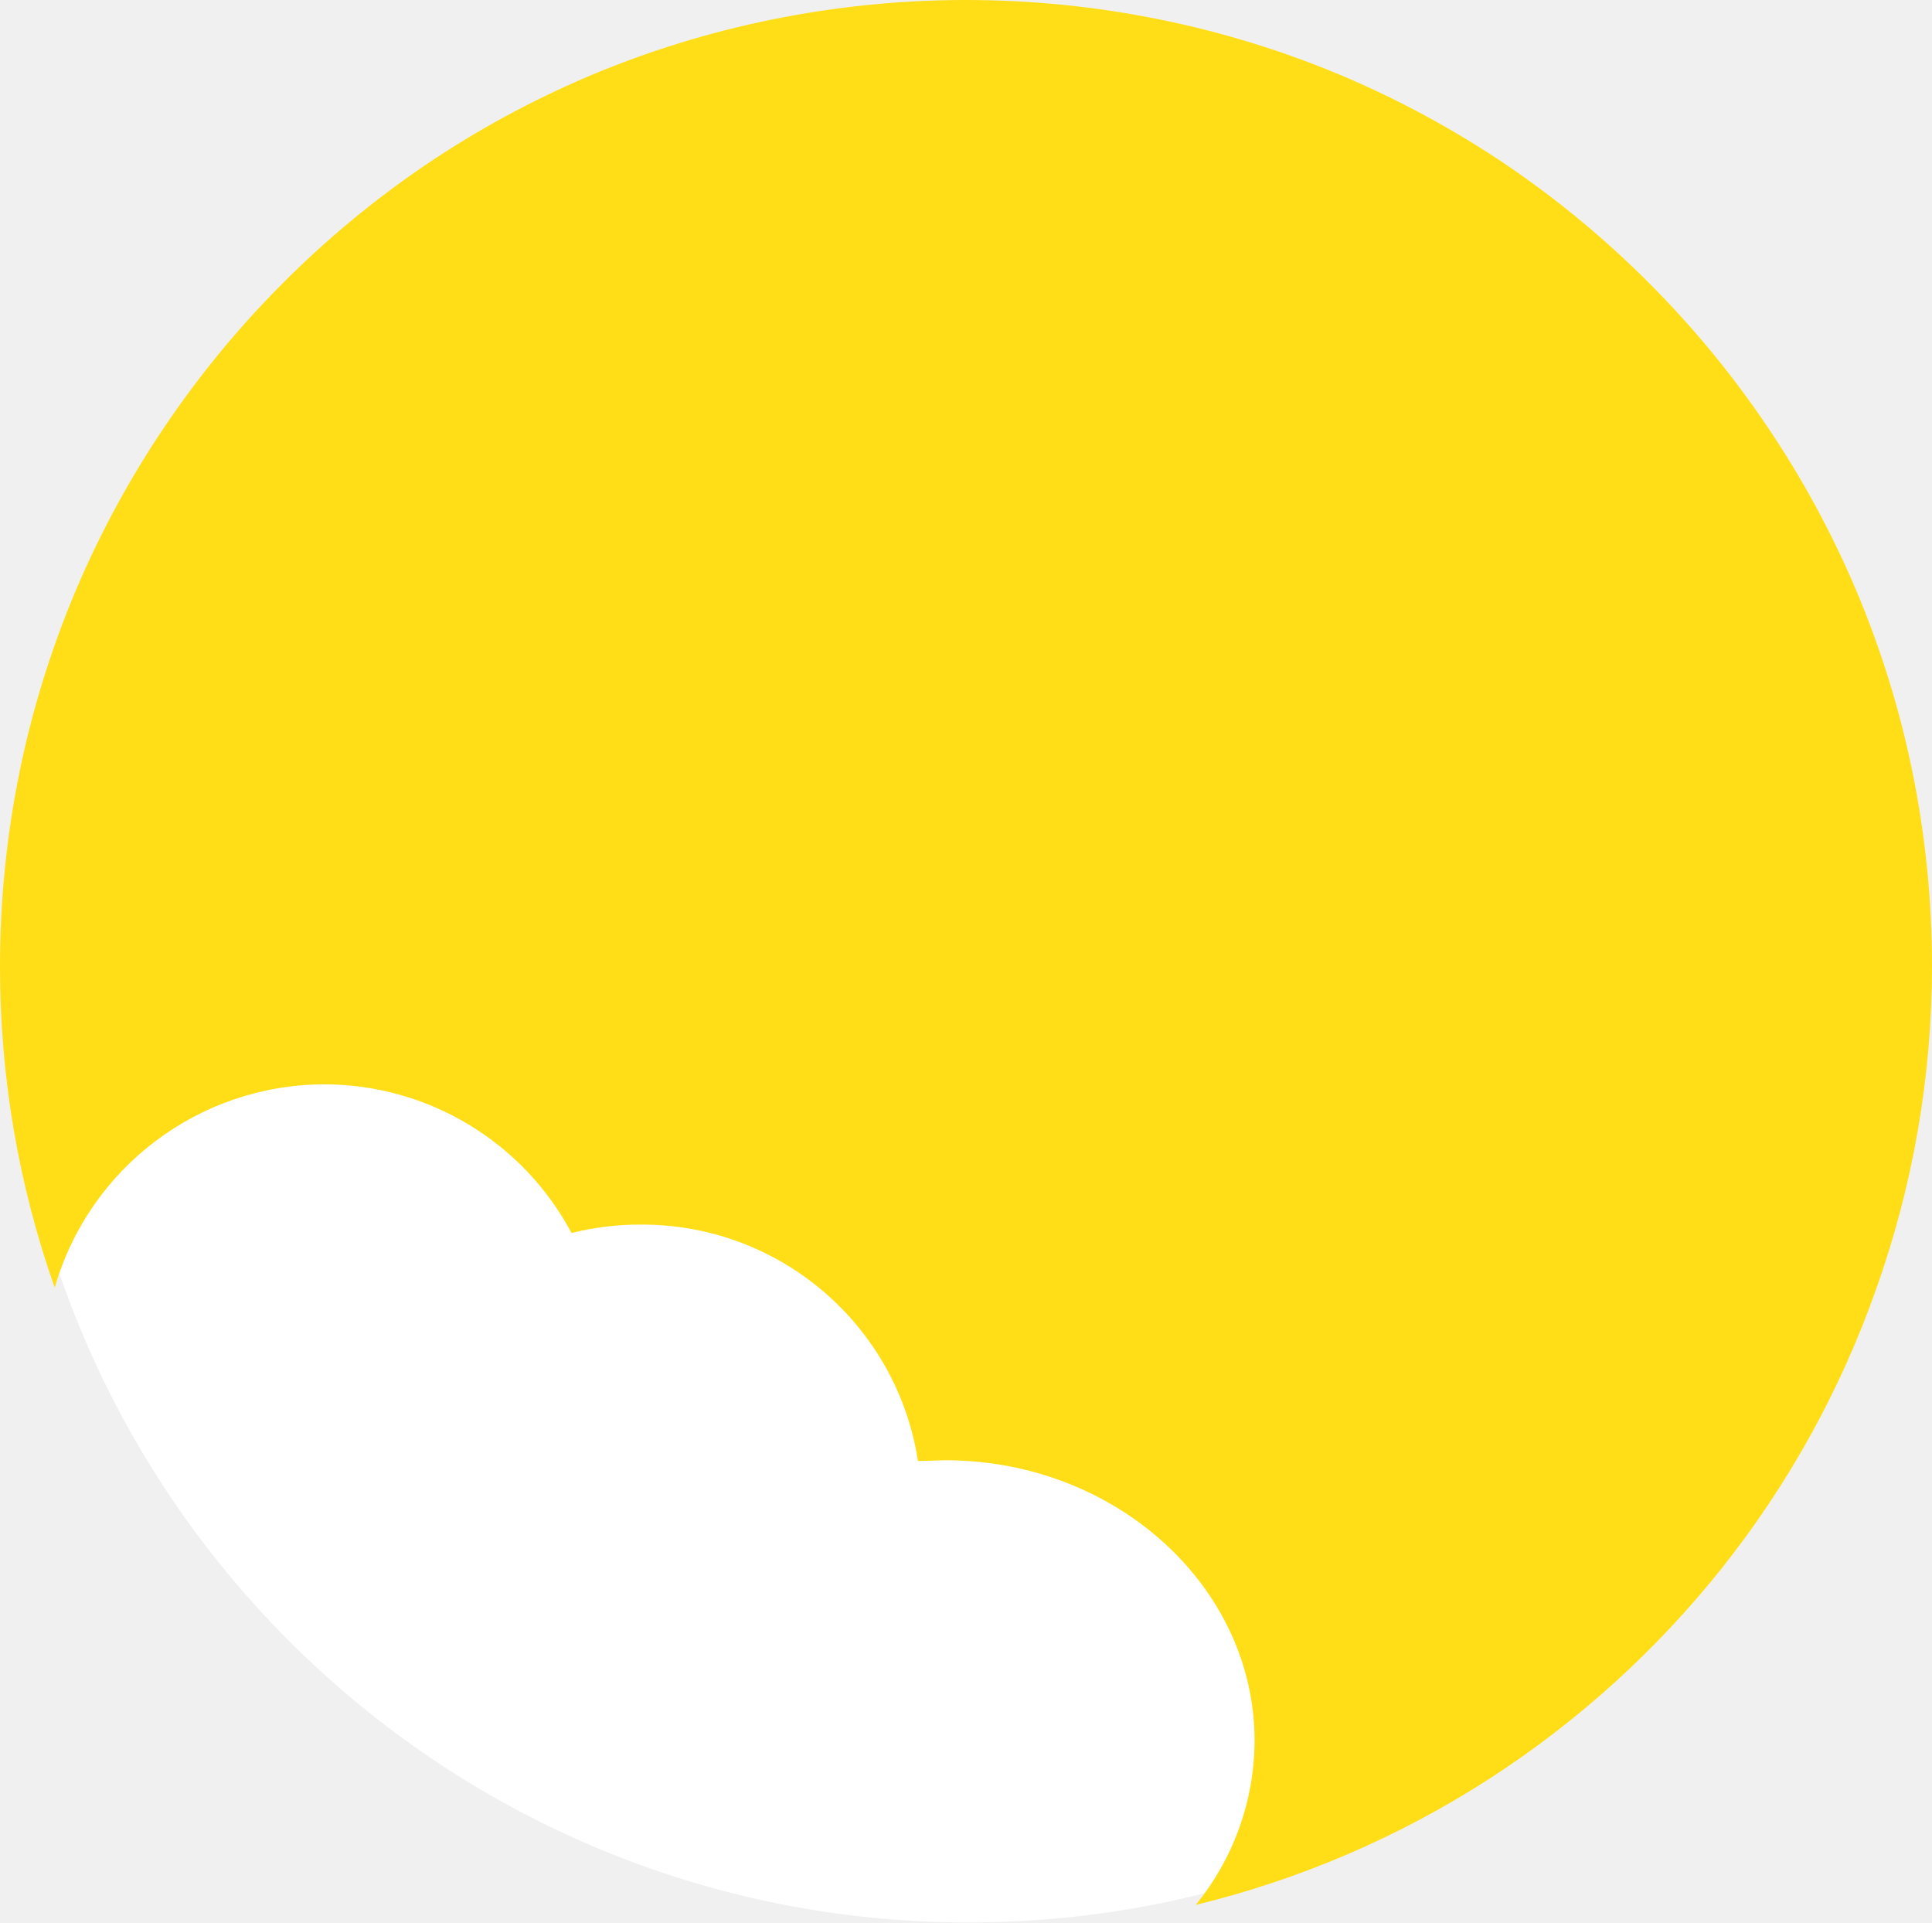
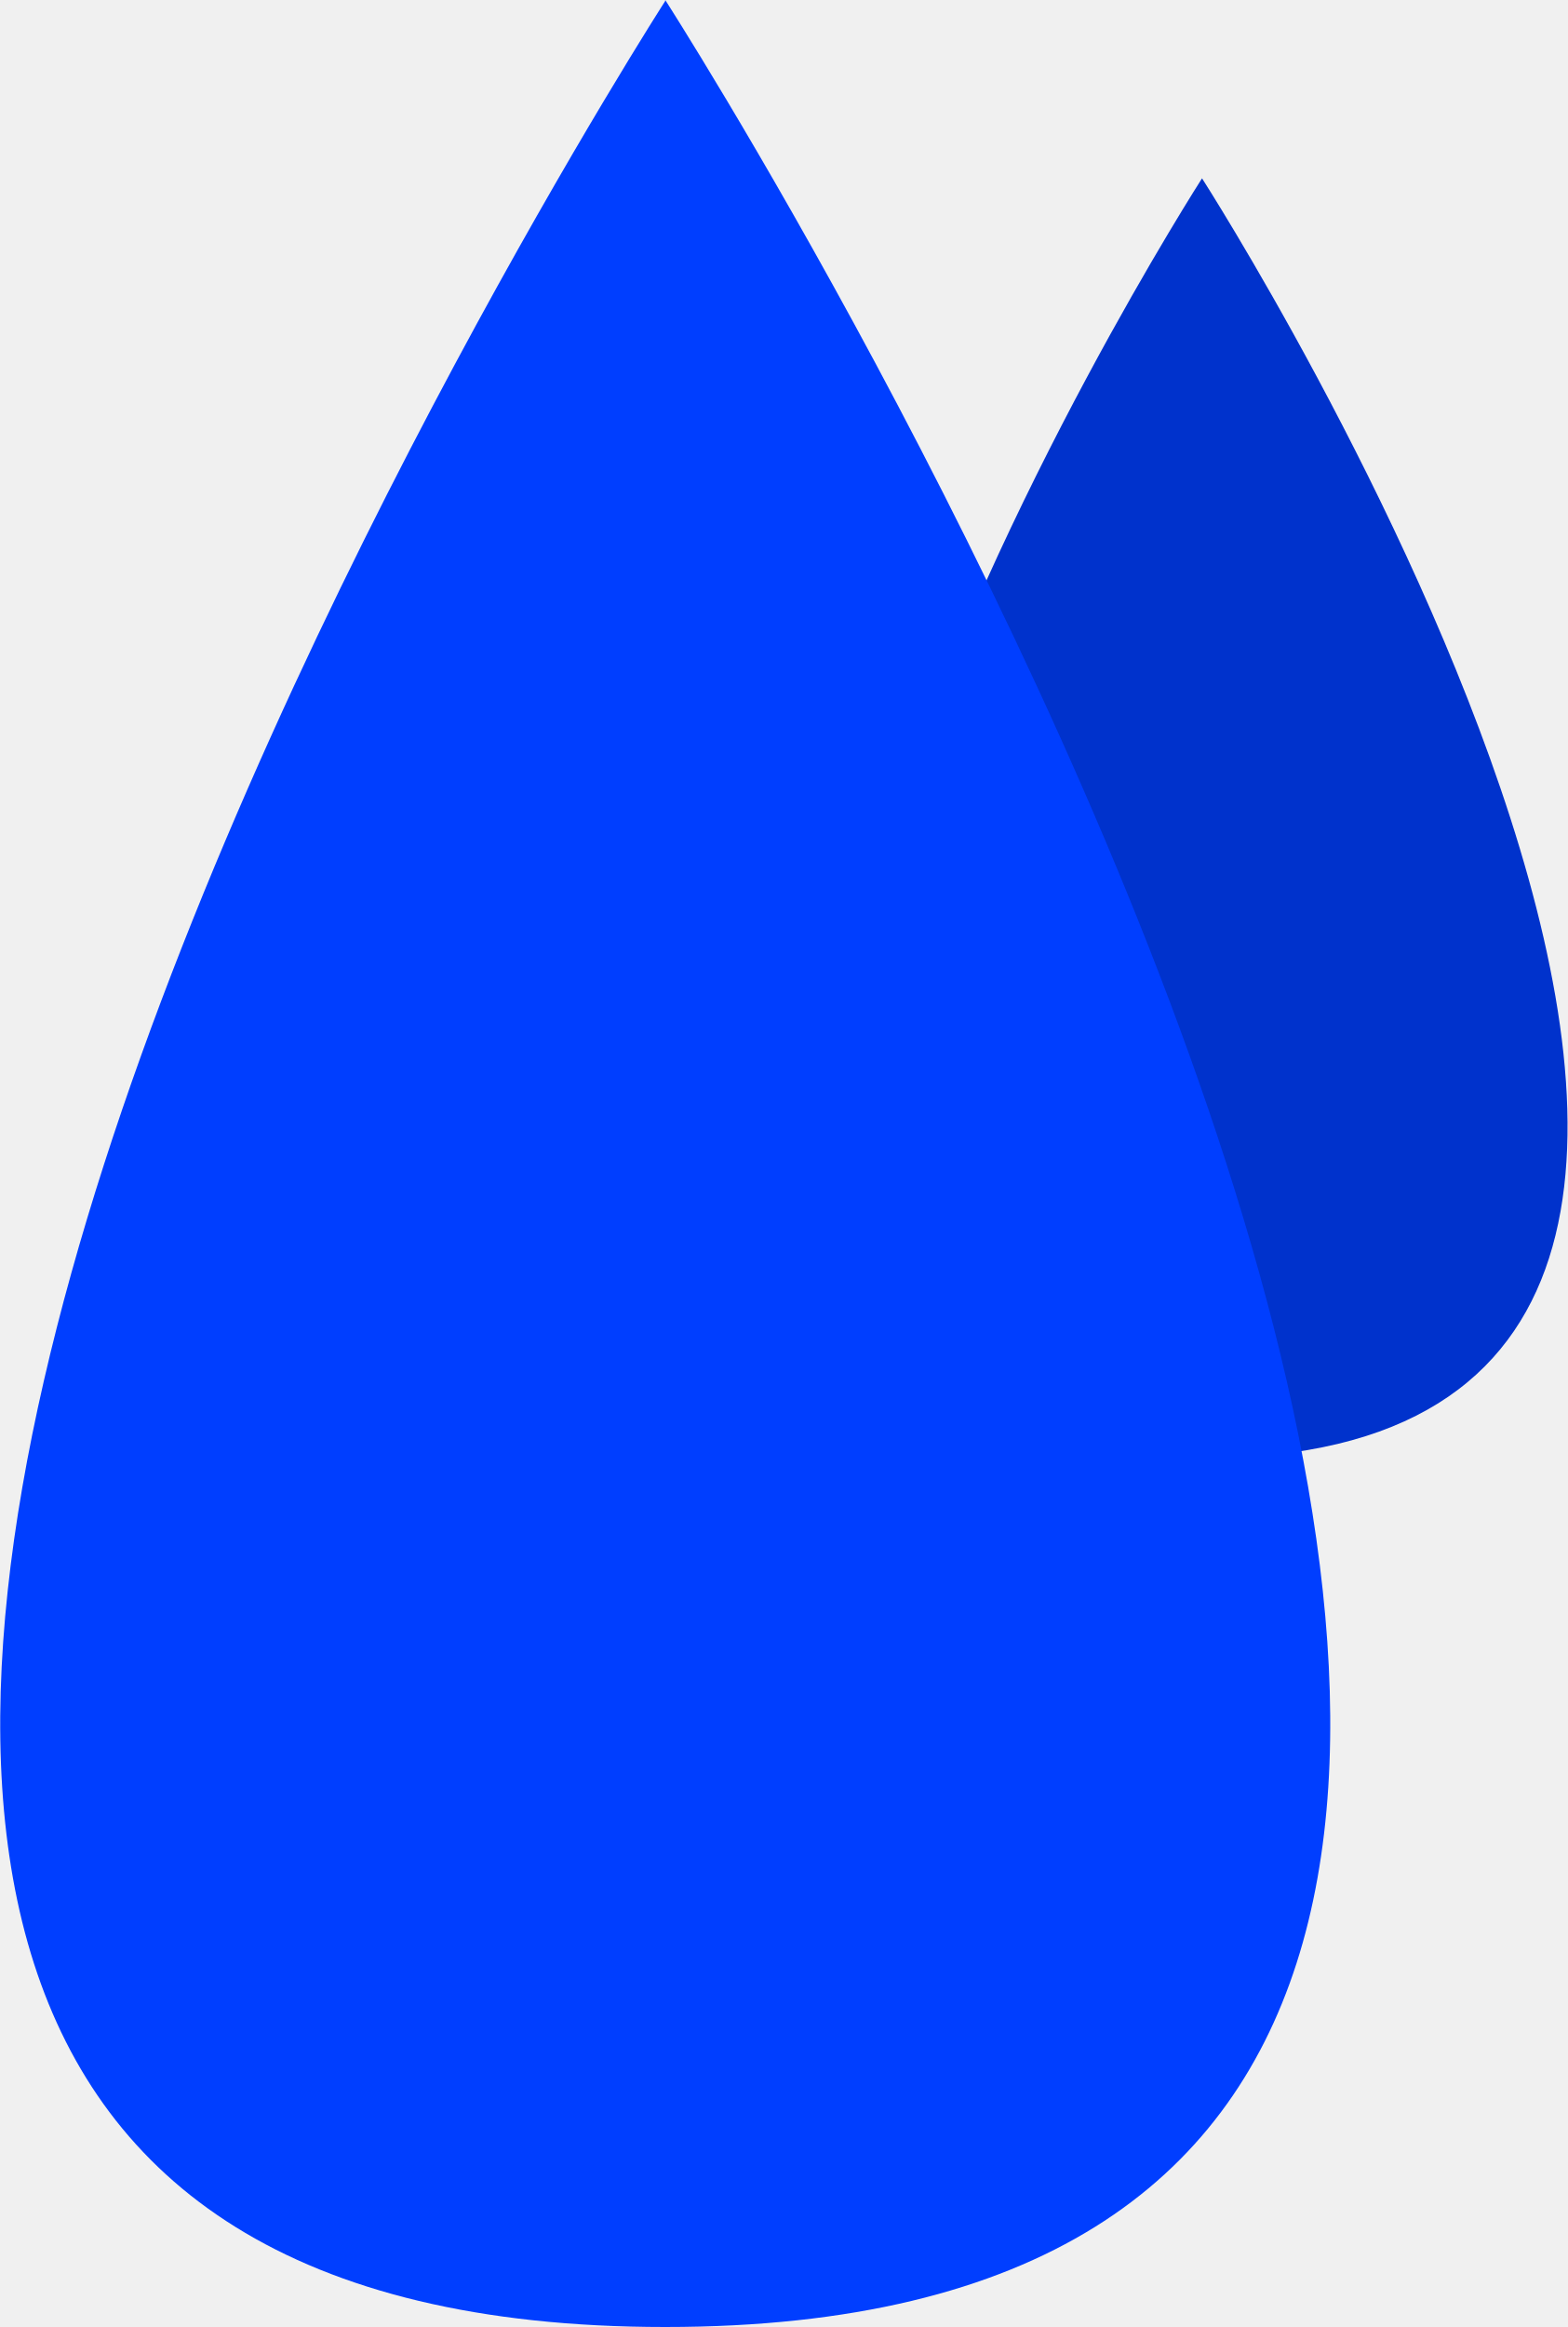
- <svg viewBox="2436.9 -843.1 275.5 274.1">
-   <g data-name="cloudy icon" transform="translate(84 790)">
-     <circle cx="137" cy="137" r="137" fill="#fff" data-name="Ellipse 23" transform="translate(2354 -1633)" />
-     <path fill="#ffde17" d="M2523.4-1361.5a37.2 37.2 0 0 0 8.4-23.4c0-22-19.8-40-44.1-40l-3.4.1h-.5a39.8 39.8 0 0 0-39.4-33.7 40.1 40.1 0 0 0-10 1.2 40 40 0 0 0-35.2-21.2 40.1 40.1 0 0 0-38.5 29 137.4 137.4 0 0 1-7.8-45.8 138.8 138.8 0 0 1 2.8-27.8 137 137 0 0 1 8-25.8 137.8 137.8 0 0 1 12.7-23.4 138.8 138.8 0 0 1 16.8-20.4 138.8 138.8 0 0 1 20.4-16.9 137.8 137.8 0 0 1 23.4-12.7 137 137 0 0 1 25.9-8 138.8 138.8 0 0 1 27.7-2.8 138.8 138.8 0 0 1 27.8 2.8 137 137 0 0 1 25.9 8 137.8 137.8 0 0 1 23.4 12.7 138.8 138.8 0 0 1 20.4 16.9 138.7 138.7 0 0 1 16.8 20.4 137.8 137.8 0 0 1 12.7 23.4 137 137 0 0 1 8 25.8 138.8 138.8 0 0 1 2.8 27.8 137.4 137.4 0 0 1-8 46.1 137.2 137.2 0 0 1-21.9 39.6 138.2 138.2 0 0 1-33.2 30.1 136.8 136.8 0 0 1-41.9 18z" data-name="Subtraction 1" />
+ <svg viewBox="3170 -843.1 163.5 242.7">
+   <g data-name="Rain Icon">
+     <g data-name="Water Drops">
+       <path fill="#0032cc" d="M3295.4-824.5s85.8 133.5 0 133.5 0-133.5 0-133.5z" data-name="Path 7" />
+       <path fill="#003eff" d="M3239.4-843s-156.1 242.6 0 242.6 0-242.7 0-242.7z" data-name="Path 3" />
+     </g>
  </g>
</svg>
